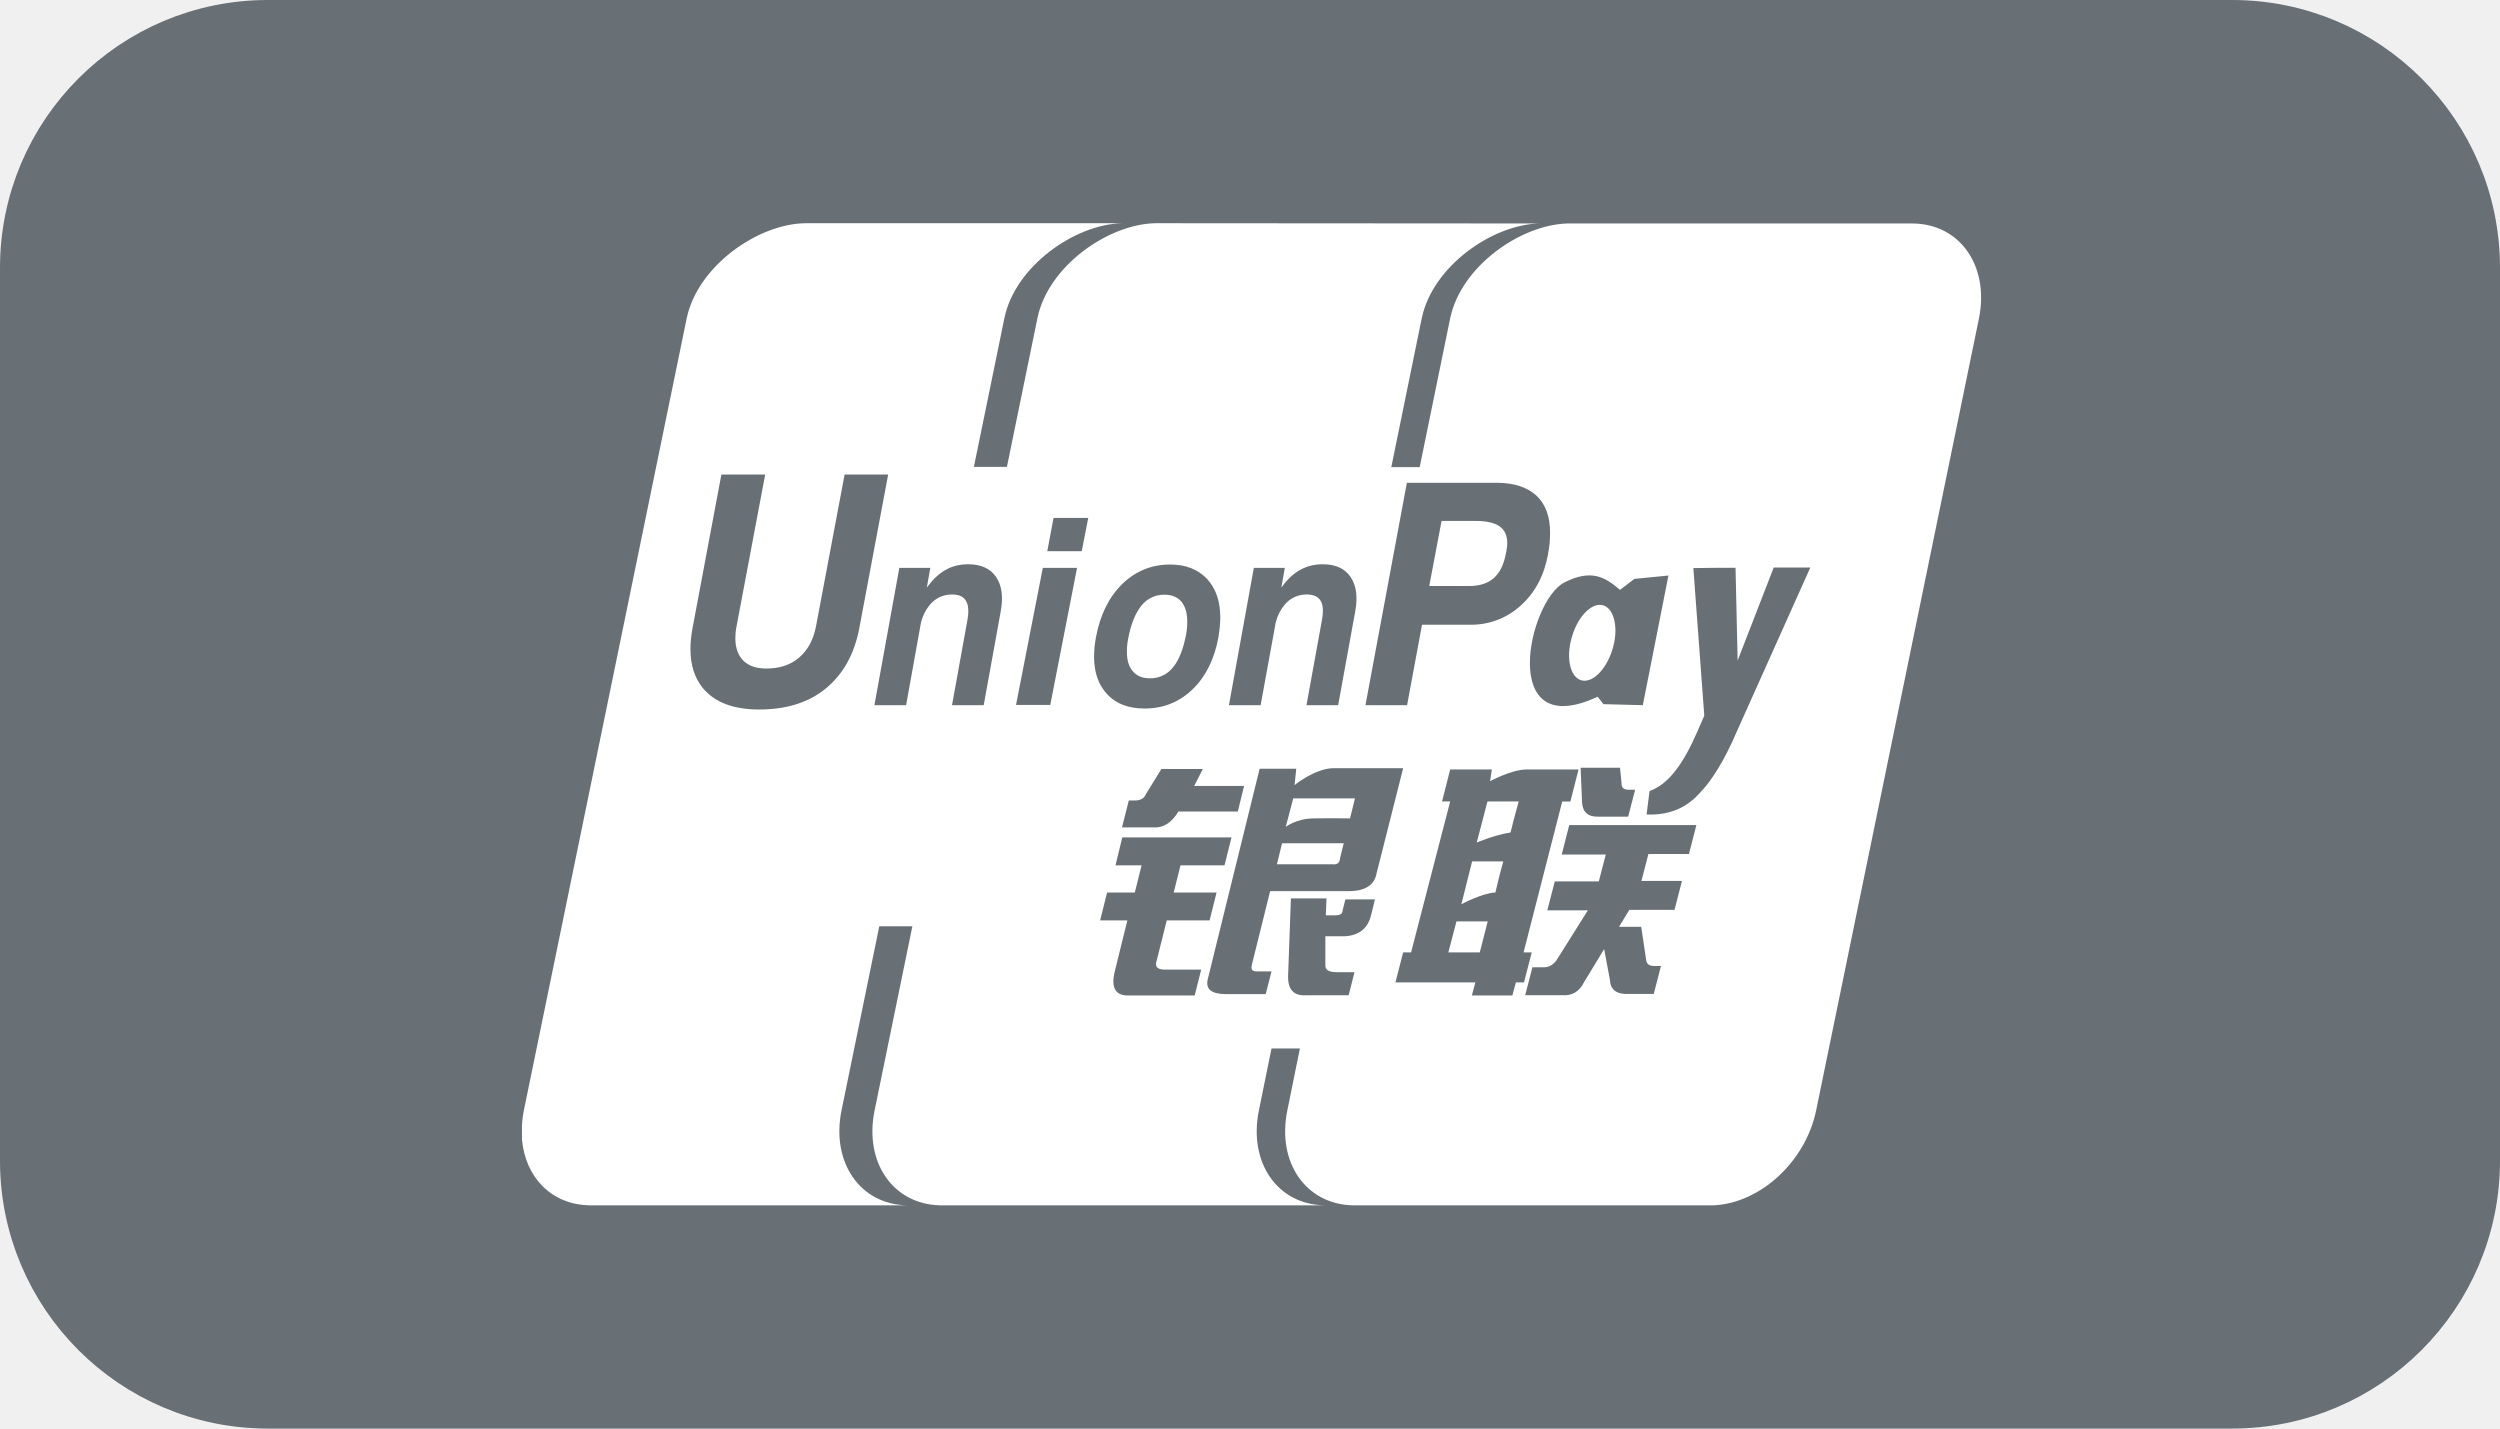
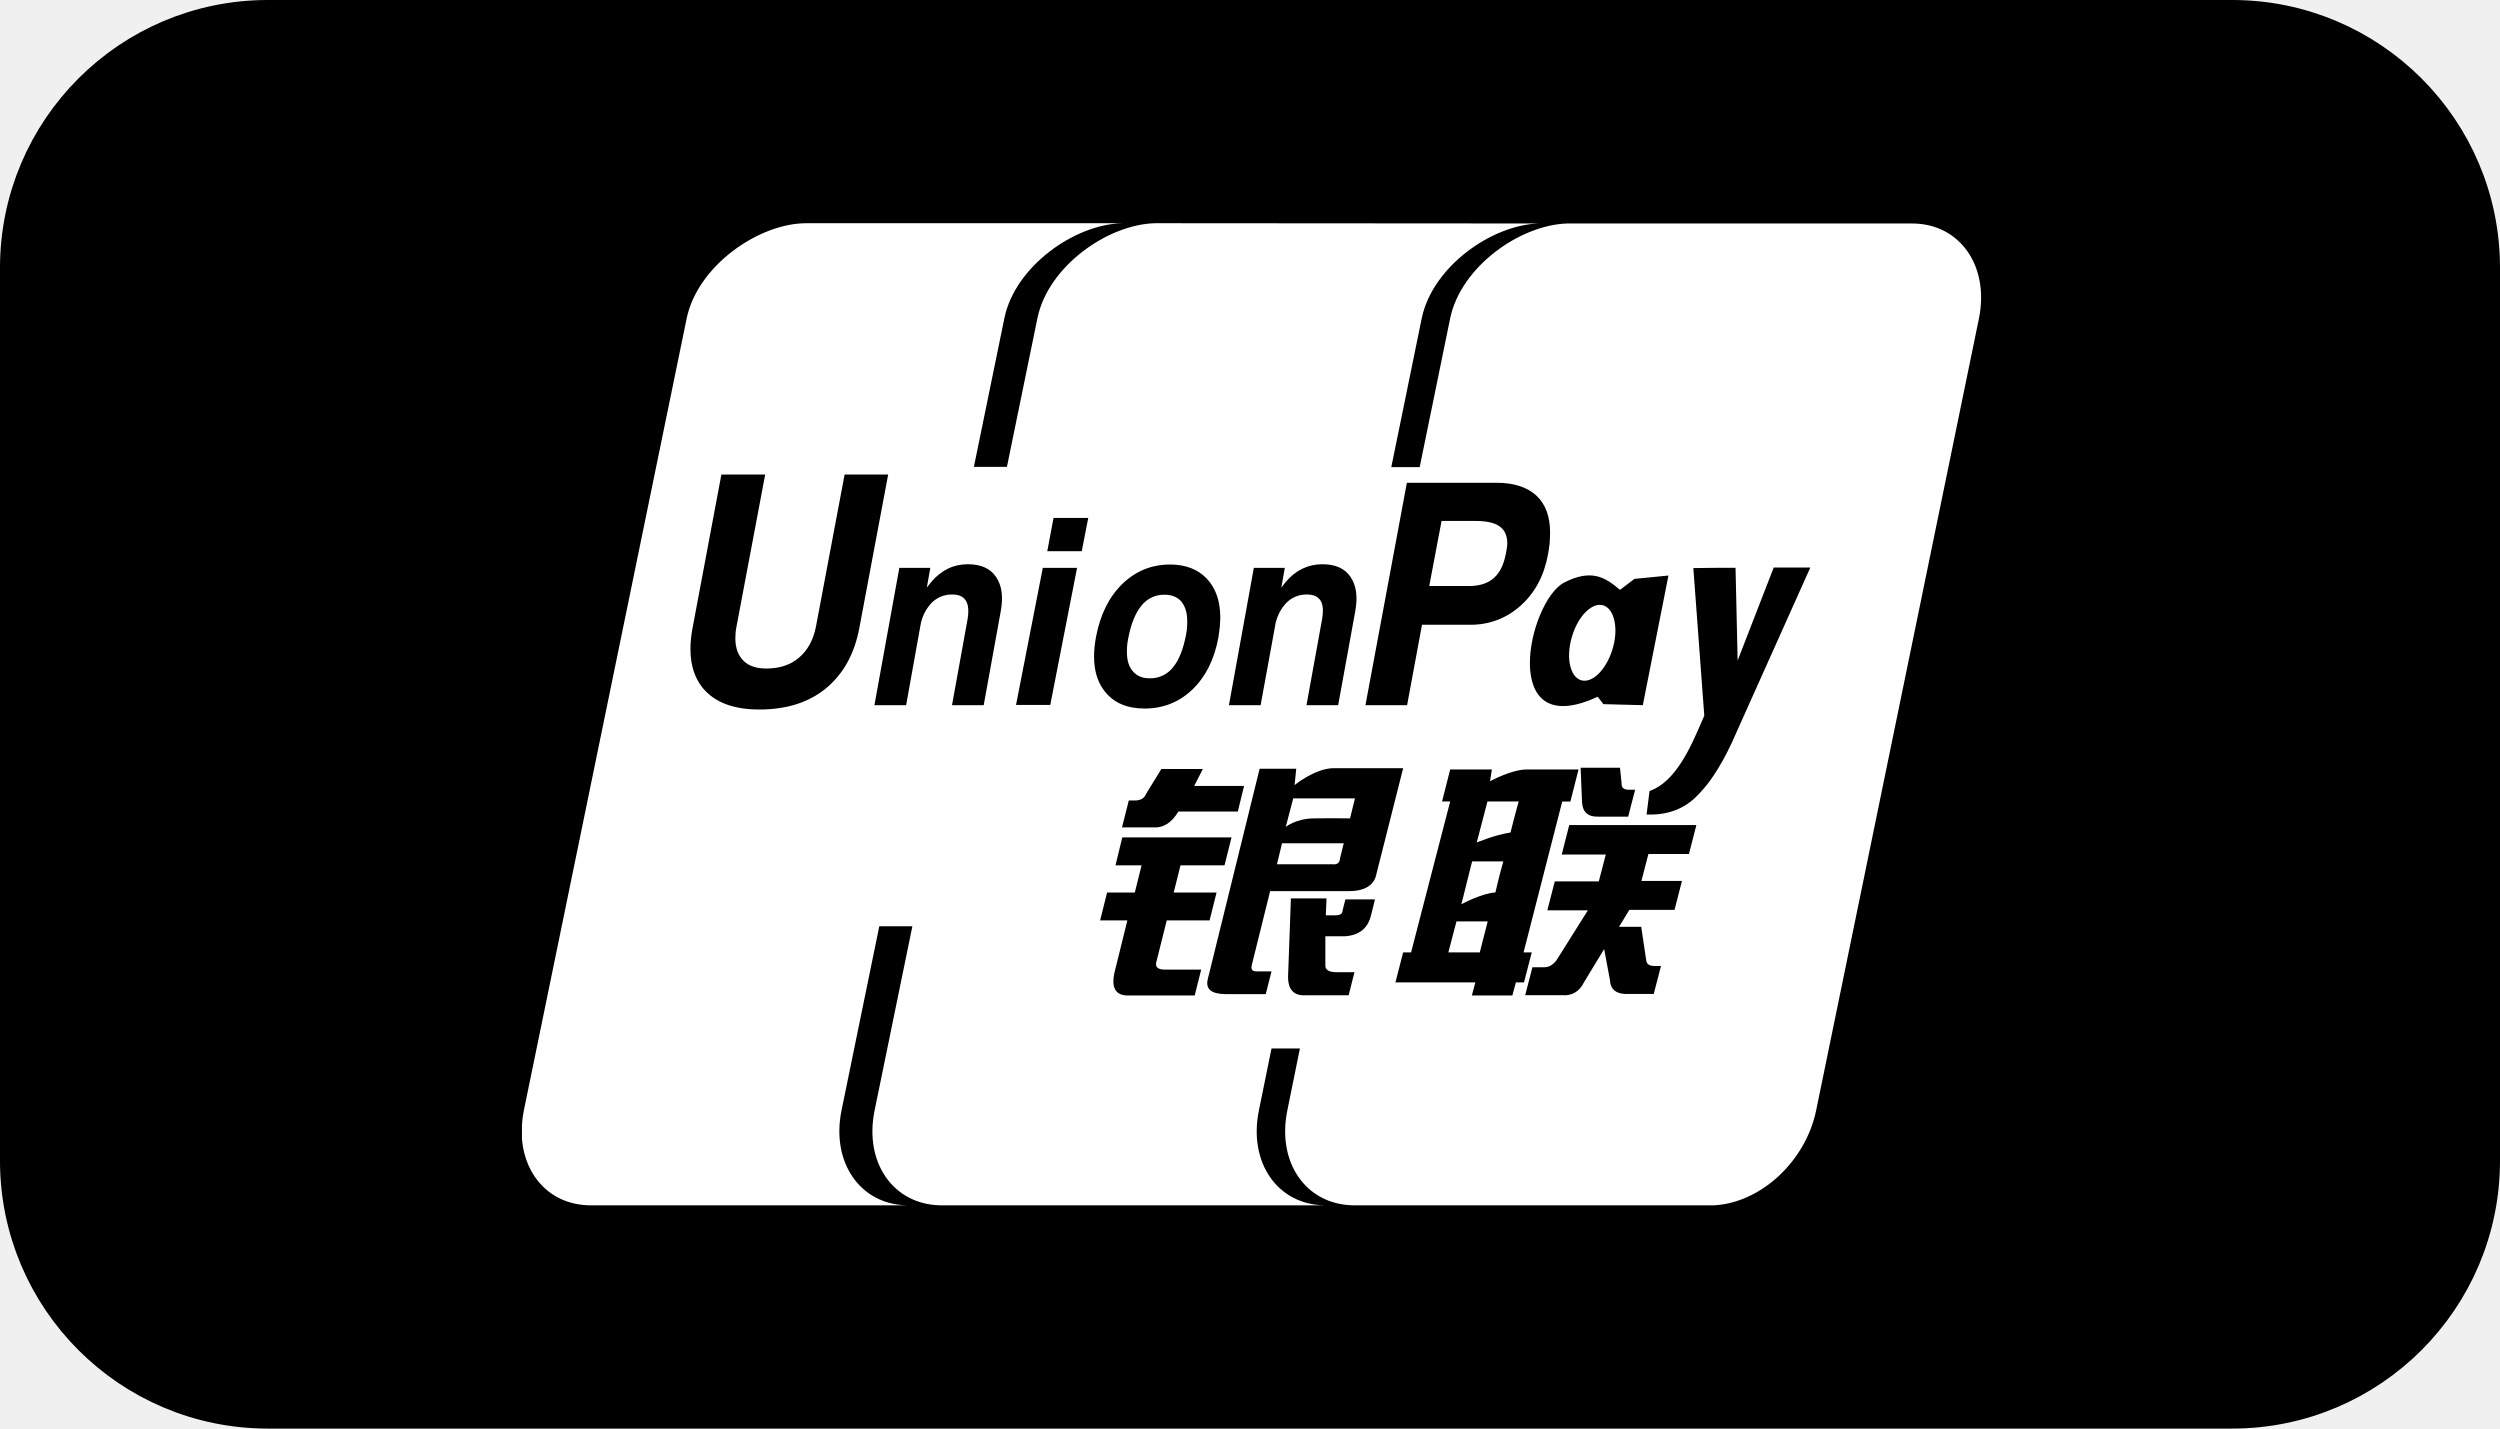
<svg xmlns="http://www.w3.org/2000/svg" viewBox="0 0 56 32" width="56" height="32" fill="none">
-   <rect fill="#687076" height="31" rx="5.5" width="55" x=".5" y=".5" />
+   <rect fill="currentColor" height="31" rx="5.5" width="55" x=".5" y=".5" />
  <path clip-rule="evenodd" d="M24.126 12.72h-.767l-.6 3.07h.767l.6-3.07Zm2.009 7.897-.224.896c-.053.15.02.212.213.206h.783l-.146.58h-1.497c-.282 0-.381-.183-.293-.54l.282-1.142h-.61l.156-.625h.621l.151-.608h-.584l.152-.626h2.447l-.157.626h-.986l-.152.608h.96l-.156.625h-.96Zm-1.904-8.27h-.772l.14-.746h.778l-.146.746Zm1.434 5.447.35-.569h.929l-.194.38h1.117l-.14.573h-1.331c-.151.253-.34.373-.569.356h-.694l.152-.603h.135c.125 0 .209-.046.245-.137Zm-1.158-3.088c0 .361.1.643.303.855.198.207.47.31.83.31.417 0 .777-.144 1.074-.43.297-.288.49-.678.58-1.171l.03-.23c.004-.057.008-.114.01-.166v-.046c0-.368-.103-.655-.302-.867-.198-.207-.474-.316-.819-.316-.422 0-.782.15-1.08.442-.297.293-.49.689-.584 1.188a1.058 1.058 0 0 0-.017.104l-.015.12c-.005.075-.01.144-.01.207Zm.871.333c-.093-.104-.135-.247-.135-.437 0-.04 0-.091.005-.137l.001-.01c.005-.044.01-.092.02-.14.062-.332.162-.58.297-.746a.638.638 0 0 1 .522-.247c.162 0 .287.052.376.155.088.11.13.253.13.442 0 .04 0 .092-.005.144-.005.051-.01.103-.021.155-.063.321-.157.568-.292.729a.638.638 0 0 1-.522.247c-.167 0-.287-.052-.376-.155Zm-4.518-2.003c.225-.264.496-.397.82-.397.291 0 .5.092.63.282.131.19.168.447.105.78l-.38 2.095h-.71l.344-1.9c.036-.195.026-.344-.031-.436-.058-.097-.157-.143-.308-.143a.631.631 0 0 0-.465.19.97.97 0 0 0-.25.521l-.318 1.768h-.71l.558-3.076h.694l-.078.442.1-.127Zm15.428.177c-.34-.292-.647-.47-1.247-.166-.814.419-1.492 3.604.746 2.56l.13.166.882.023.574-2.904-.762.075-.323.246Zm-.172 1.344c-.146.459-.46.763-.71.677-.245-.086-.334-.528-.188-.993.141-.46.46-.764.705-.678.245.087.339.534.193.993Zm-7.305-1.05a.97.97 0 0 0-.25.521l-.323 1.768h-.71l.558-3.076h.694l-.078.442.099-.127c.224-.264.5-.396.82-.396.291 0 .5.092.63.282.13.19.167.447.105.78l-.381 2.095h-.71l.345-1.9c.036-.195.03-.344-.026-.436-.058-.097-.162-.143-.308-.143a.63.63 0 0 0-.465.19Zm1.101 6.996c.11 0 .162-.035.162-.11l.063-.246h.662l-.088.356c-.073.298-.272.453-.595.47h-.428v.649c-.005.103.078.155.256.155h.396l-.13.517h-.96c-.267.017-.402-.127-.397-.425l.063-1.745h.798l-.016.379h.214Zm.674-4.707h.933l.334-1.802h1.08a1.64 1.64 0 0 0 1.132-.43c.319-.287.522-.666.61-1.143.014-.075.024-.15.033-.221l.004-.031c.005-.086.01-.16.01-.23v-.011c0-.362-.104-.637-.307-.827-.209-.19-.506-.287-.892-.287h-2.009l-.928 4.982Zm2.321-2.669h-.892l.276-1.458h.757c.25 0 .428.04.542.121.115.08.173.207.173.385 0 .034-.005.068-.01.103-.006.04-.011.08-.022.126-.047.247-.135.425-.27.545-.137.12-.32.178-.554.178Zm3.381 4.07.036.356c-.005.091.047.132.147.137h.156l-.156.603h-.647c-.246.012-.37-.092-.386-.316l-.032-.78h.882Zm6.543-12.191c1.069 0 1.737.953 1.497 2.13L40.68 24.881c-.24 1.142-1.242 2.06-2.28 2.118h-8.097c-1.054-.023-1.706-.964-1.466-2.13l.281-1.383h-.636l-.282 1.384c-.24 1.165.412 2.112 1.466 2.129h-8.609c-1.053-.023-1.706-.964-1.465-2.13l.845-4.12h-.741l-.845 4.12c-.24 1.166.417 2.113 1.466 2.13H13.2c-.85-.017-1.435-.631-1.508-1.48v-.328a2.27 2.27 0 0 1 .042-.316L15.382 7.13C15.627 5.953 16.994 5 18.064 5h7.075c-1.065.023-2.4.964-2.64 2.124l-.684 3.334h.74l.684-3.334c.24-1.16 1.576-2.101 2.64-2.124l8.588.006c-1.06.034-2.38.97-2.62 2.123l-.682 3.335h.636l.683-3.335c.24-1.153 1.56-2.089 2.62-2.123h7.727ZM30.836 19.56l.595-2.353h-1.55c-.423 0-.882.379-.882.379l.037-.367h-.82l-1.163 4.718c-.052.224.084.332.423.332h.876l.13-.51h-.343c-.09 0-.12-.046-.1-.138l.412-1.659h1.753c.37 0 .585-.132.632-.402Zm-2.118-.671H30.1l-.083.333c-.006.109-.068.149-.167.138h-1.247l.115-.471Zm.25-1.005h1.383l-.11.448s-.438-.006-.824 0c-.386.006-.616.19-.616.19l.167-.637Zm9.908-5.165.047 2.077.808-2.083h.82l-1.644 3.668c-.292.688-.574 1.09-.74 1.28l-.026.028c-.174.2-.508.584-1.258.557l.067-.528c.583-.197.932-1.007 1.146-1.504l.08-.183-.245-3.306.512-.006h.433Zm-4.738 9.286.173-.671h-.183l.866-3.38h.183l.182-.718h-1.158c-.344 0-.824.264-.824.264l.041-.264h-.934l-.182.717h.182l-.876 3.381h-.178l-.172.671h1.79l-.078.293h.907l.079-.293h.182Zm-1.695-.671.182-.695h.7l-.178.695h-.704Zm.532-2.038h.699s-.094.328-.177.695c-.308.017-.762.264-.762.264l.24-.959Zm.344-1.343h.7s-.105.373-.183.695c-.35.052-.757.224-.757.224l.24-.919Zm2.65 1.188h-.986l.168-.66h2.848l-.167.649h-.908l-.156.603h.908l-.167.648h-1.012l-.23.379h.496l.114.763c.016.08.079.115.183.115h.146l-.162.626h-.542c-.282.017-.428-.086-.439-.31l-.13-.695-.449.74c-.104.213-.27.31-.49.294h-.83l.162-.626h.261c.11 0 .198-.052.277-.155l.704-1.12h-.908l.167-.648h.986l.157-.603Zm-17.691-5.108.641-3.403h.976l-.647 3.443c-.11.58-.36 1.028-.751 1.35-.386.315-.882.47-1.492.47-.574 0-.997-.16-1.263-.482-.183-.224-.276-.517-.276-.867 0-.15.015-.304.046-.47l.647-3.444h.981l-.642 3.403c-.02.098-.026.184-.026.264 0 .178.042.322.12.43.115.167.308.248.57.248.302 0 .547-.08.74-.247.193-.167.318-.396.376-.695Z" fill="#fff" fill-rule="evenodd" />
-   <rect height="31" rx="5.5" stroke="#687076" width="55" x=".5" y=".5" />
+   <rect height="31" rx="5.5" stroke="currentColor" width="55" x=".5" y=".5" />
</svg>
